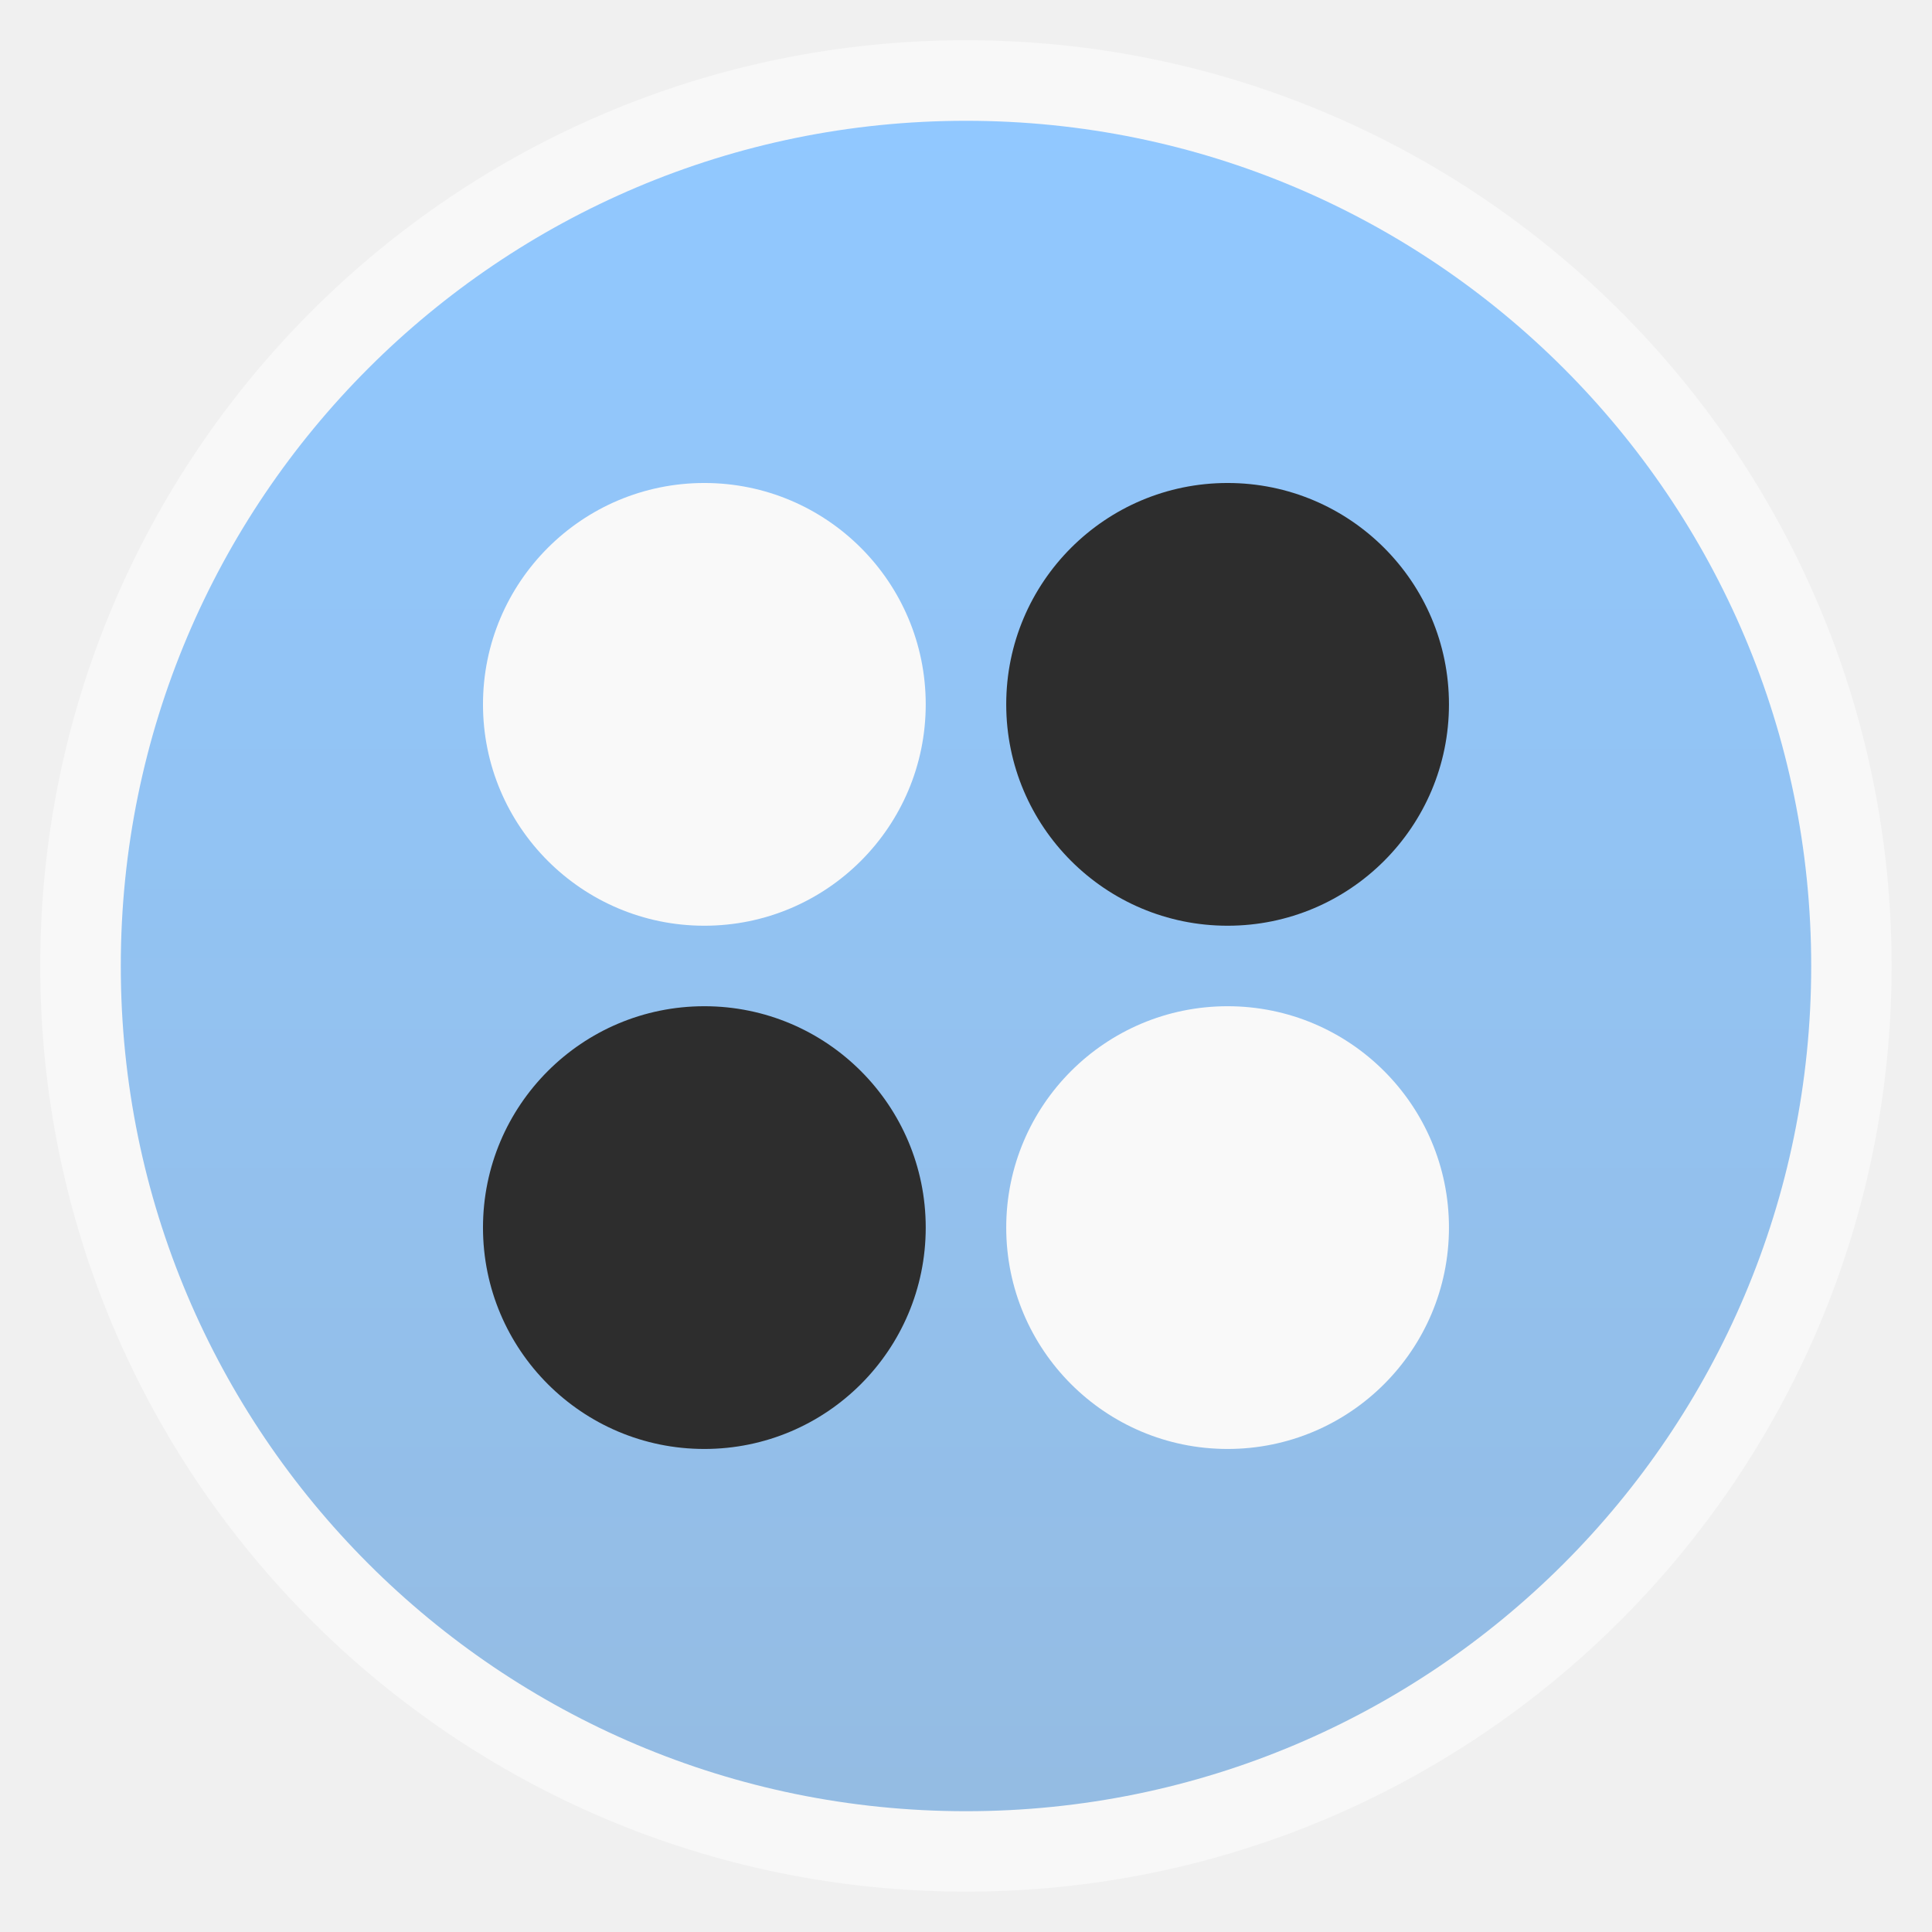
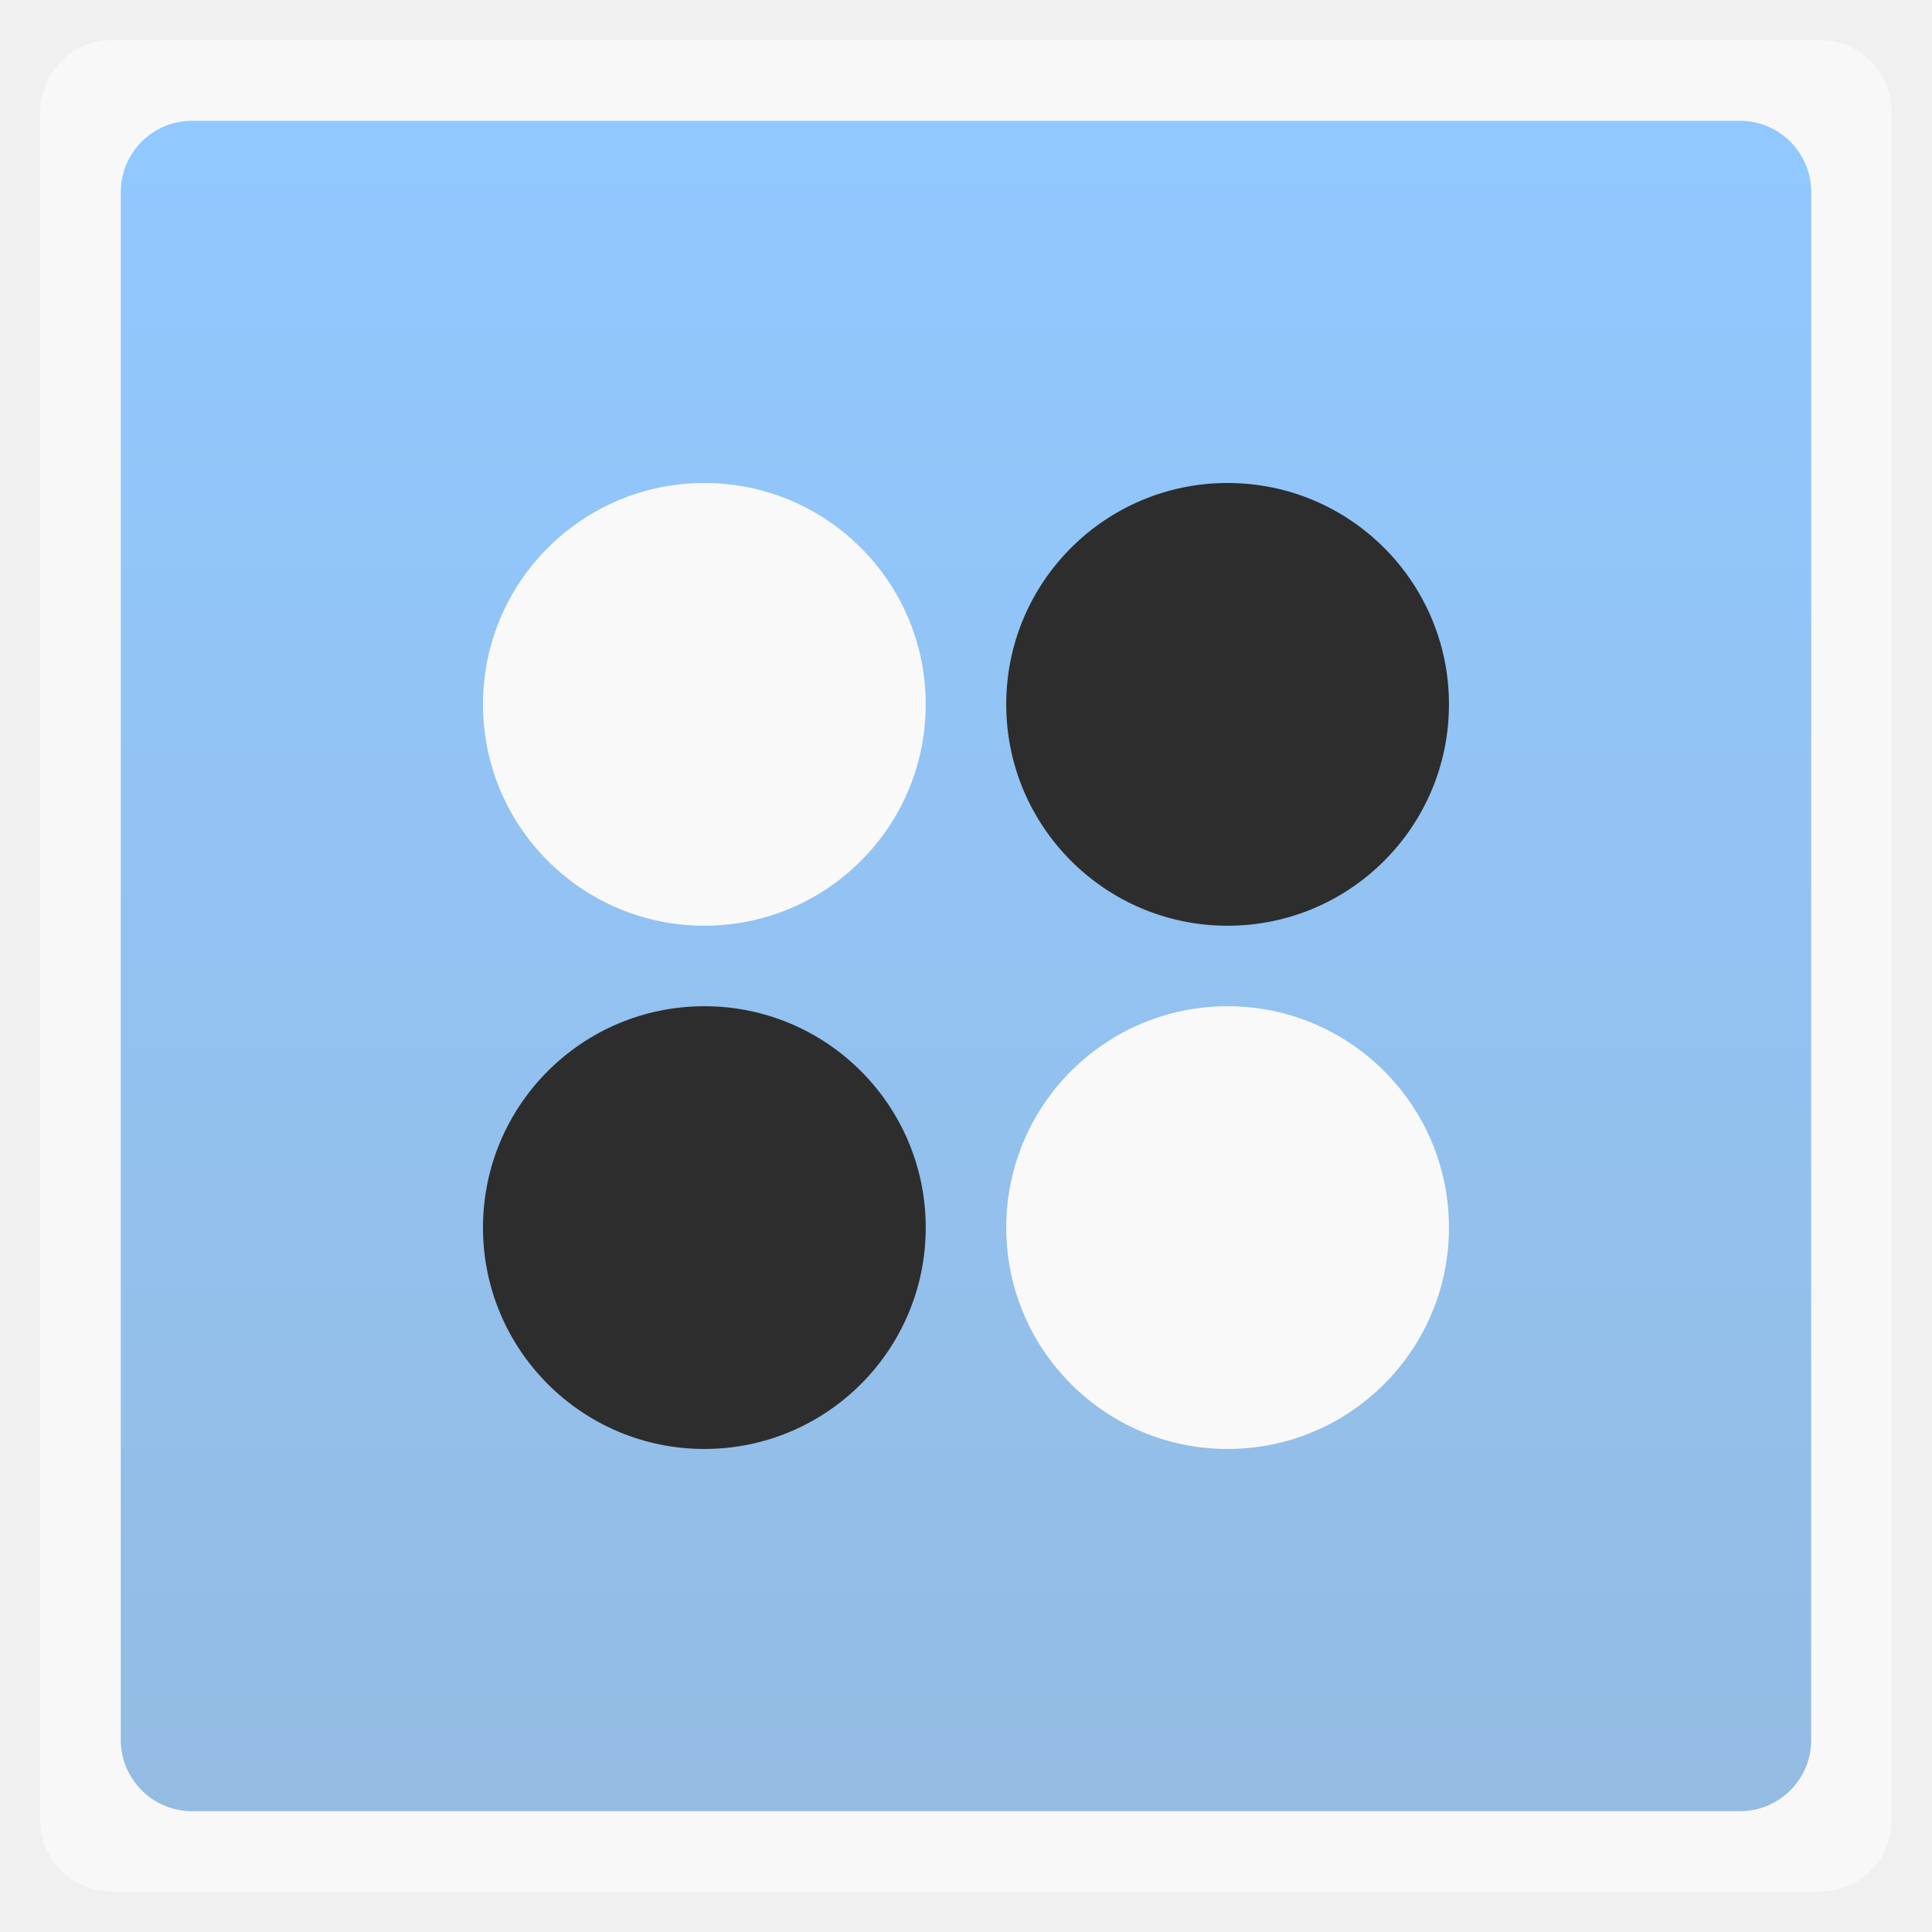
<svg xmlns="http://www.w3.org/2000/svg" xmlns:xlink="http://www.w3.org/1999/xlink" width="48" viewBox="0 0 13.547 13.547" height="48">
  <defs>
    <linearGradient id="0">
      <stop stop-color="#91c8ff" />
      <stop offset="1" stop-color="#94bce3" />
    </linearGradient>
    <linearGradient xlink:href="#0" id="1" y1="0.847" x2="0" y2="12.594" gradientUnits="userSpaceOnUse" />
    <path id="2" d="m -12,20 a 4,5 0 1 1 -8,0 4,5 0 1 1 8,0 z" />
  </defs>
-   <rect height="12.982" rx="6.491" y="0.282" x="0.282" width="12.982" opacity="0.5" fill="#ffffff" fill-rule="evenodd" />
-   <rect height="11.853" rx="5.926" y="0.847" x="0.847" width="11.853" fill="url(#1)" fill-rule="evenodd" />
+   <rect height="12.982" rx="0.5" y="0.282" x="0.282" width="12.982" opacity="0.5" fill="#ffffff" fill-rule="evenodd" />
+   <rect height="11.853" rx="0.5" y="0.847" x="0.847" width="11.853" fill="url(#1)" fill-rule="evenodd" />
  <use transform="matrix(0.3880556,0,0,0.3104445,11.14778,2.398889)" fill="#2d2d2d" xlink:href="#2" />
  <use transform="matrix(0.3880556,0,0,0.3104445,14.81667,2.398889)" fill="#f9f9f9" xlink:href="#2" />
  <use transform="matrix(0.3880556,0,0,0.3104445,11.14778,-1.27)" fill="#f9f9f9" xlink:href="#2" />
  <use transform="matrix(0.3880556,0,0,0.3104445,14.81667,-1.27)" fill="#2d2d2d" xlink:href="#2" />
</svg>
